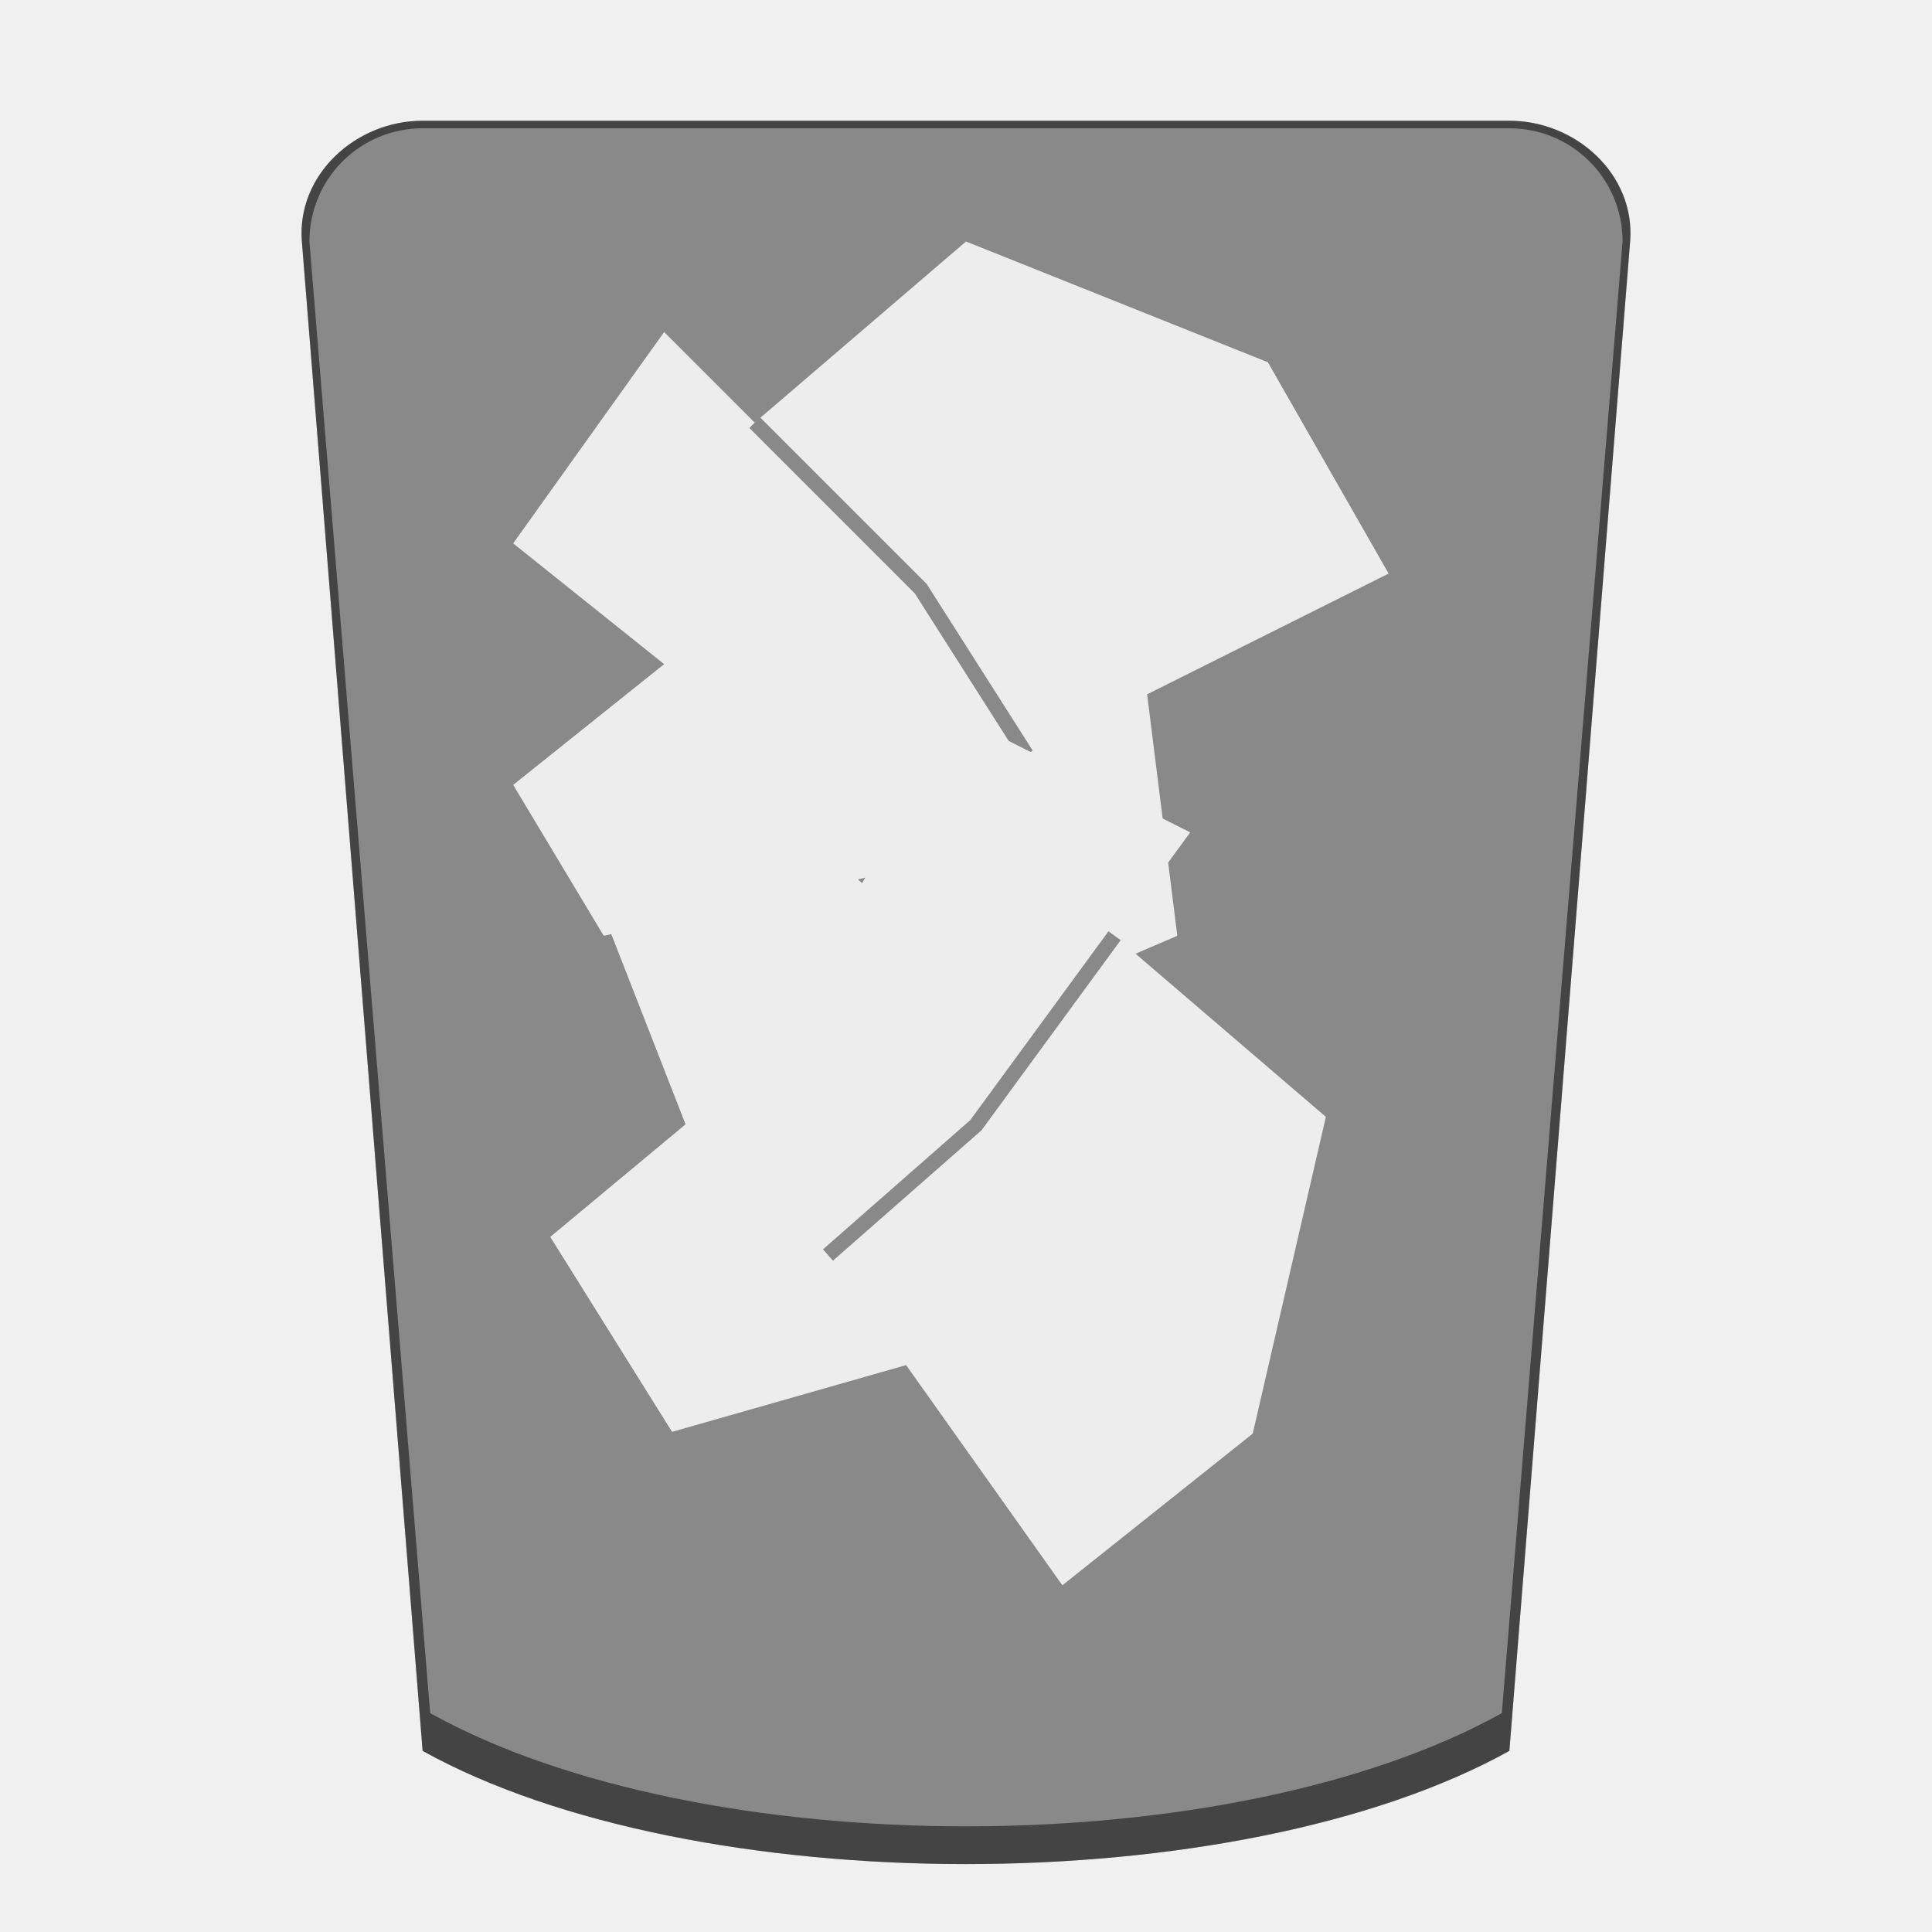
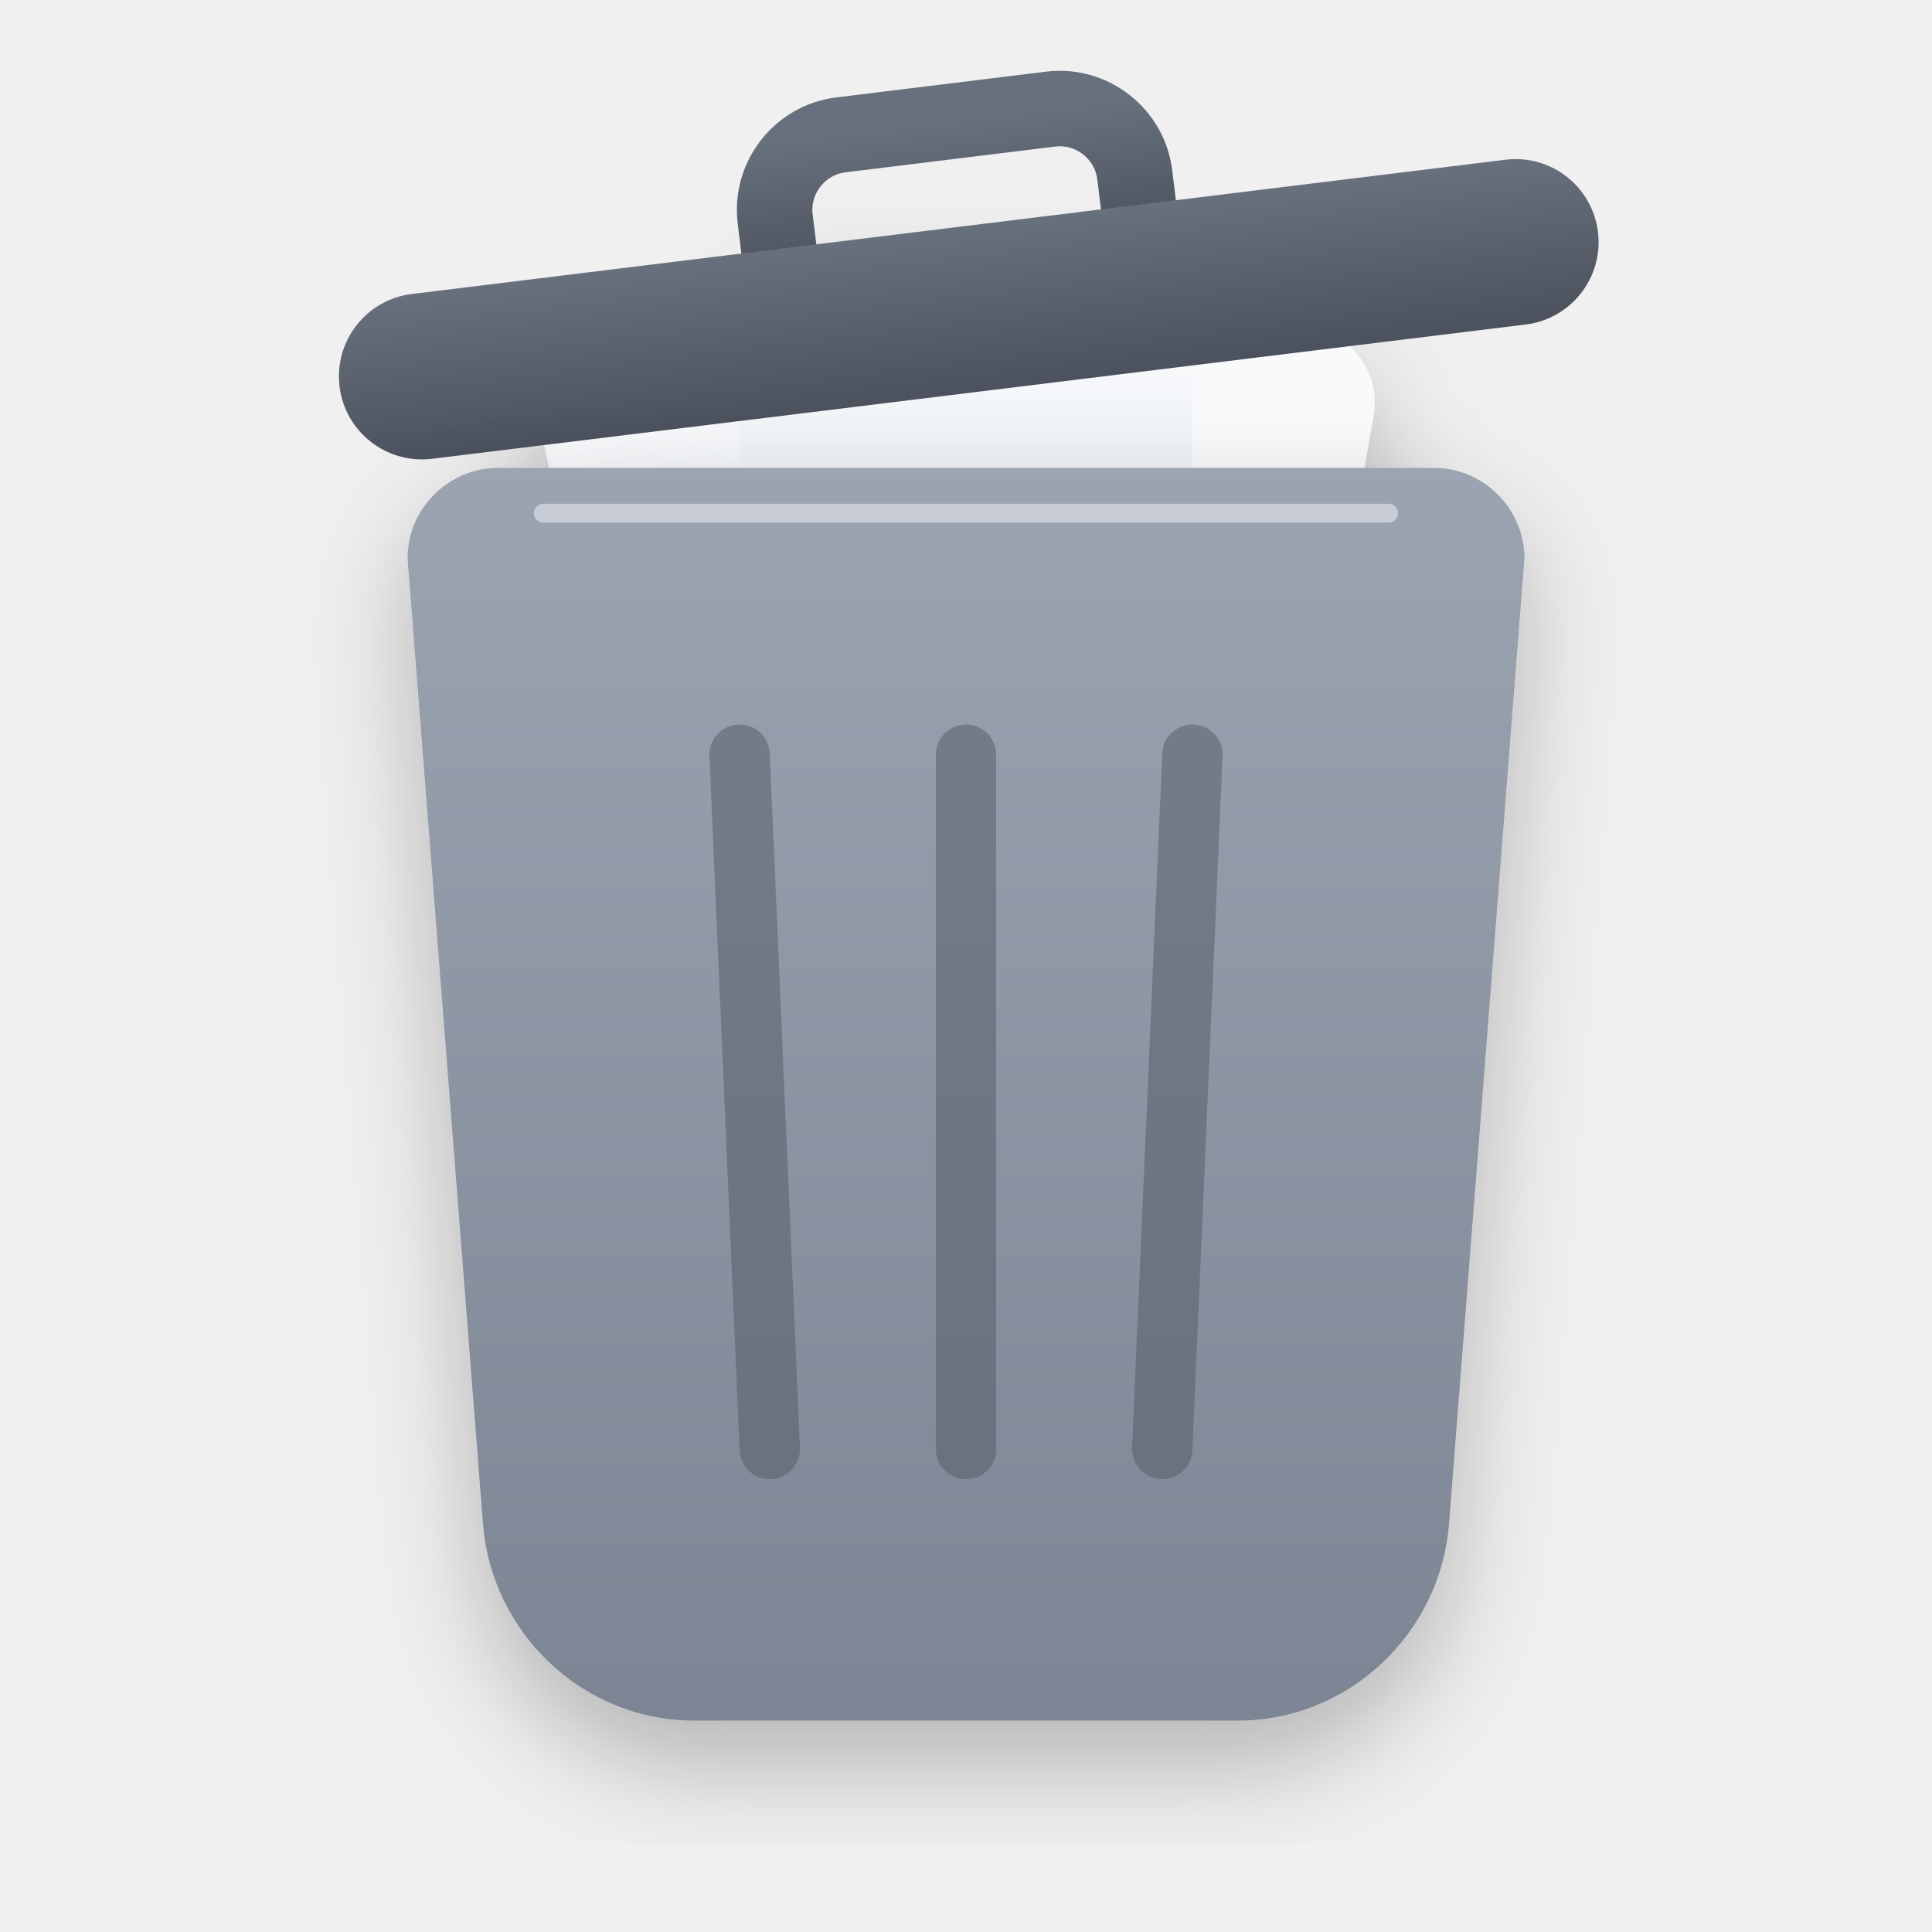
- <svg xmlns="http://www.w3.org/2000/svg" version="1.0" viewBox="0 0 256 256">
-   <path d="M56 16c-8.864 0-16.707 7.164-16 16l16 200c36 20 108 20 144 0l16-200c.707-8.836-7.136-16-16-16z" fill="#898989" />
-   <path d="M56 16c-8.864 0-16.707 7.164-16 16l16 200c36 20 108 20 144 0l16-200c.707-8.836-7.136-16-16-16zm0 1h144c8.31 0 15 6.69 15 15l-16 195c-36 20-106 20-142 0L41 32c0-8.31 6.69-15 15-15z" fill-opacity=".5" />
-   <g stroke-width=".5">
-     <path d="M88 88 68 72l20-28 12 12 28-24 40 16 16 28-32 16 4 32-28 12-12-20-36 8-12-20z" fill="#ededed" />
-     <path d="m100 56 22 22 14 22" fill="none" stroke="#898989" stroke-width="2" />
+ <svg xmlns="http://www.w3.org/2000/svg" viewBox="0 0 256 256" width="256" height="256">
+   <defs>
+     <linearGradient id="trash-lid" x1="0%" y1="0%" x2="0%" y2="100%">
+       <stop offset="0%" stop-color="#68707d" />
+       <stop offset="100%" stop-color="#4b525d" />
+     </linearGradient>
+     <linearGradient id="trash-body" x1="0%" y1="0%" x2="0%" y2="100%">
+       <stop offset="0%" stop-color="#9ca4b2" />
+       <stop offset="100%" stop-color="#7d8594" />
+     </linearGradient>
+     <linearGradient id="paper-sheet" x1="0%" y1="0%" x2="0%" y2="100%">
+       <stop offset="0%" stop-color="#ffffff" />
+       <stop offset="100%" stop-color="#e2e8f0" />
+     </linearGradient>
+     <filter id="shadow" x="-10%" y="-10%" width="120%" height="120%">
+       <feDropShadow dx="0" dy="6" stdDeviation="7" flood-opacity="0.25" />
+     </filter>
+   </defs>
+   <g filter="url(#shadow)">
+     <rect x="74" y="42" width="54" height="46" rx="10" transform="rotate(-12 101 65)" fill="url(#paper-sheet)" />
+     <rect x="124" y="40" width="56" height="48" rx="10" transform="rotate(10 152 64)" fill="#f8fafc" />
+     <rect x="98" y="34" width="60" height="50" rx="10" fill="url(#paper-sheet)" />
  </g>
-   <g stroke-width=".5">
-     <path d="m114.228 117.025 12.753-22.211 30.729 15.482-10.024 13.694 28 24-9.694 41.976-25.223 20.094-20.706-29.176-31.011 8.846-16.141-25.835 17.929-14.917-13.412-34.353 17.93-14.917z" fill="#ededed" />
-     <path d="m147.686 123.99-18.376 25.106-19.6 17.2" fill="none" stroke="#898989" stroke-width="2" />
+   <g transform="rotate(-7 128 38)">
+     <path d="M 104 34 V 26 C 104 20.5 108.5 16 114 16 H 142 C 147.5 16 152 20.5 152 26 V 34" fill="none" stroke="url(#trash-lid)" stroke-width="10" stroke-linecap="round" />
+     <rect x="44" y="30" width="168" height="22" rx="11" ry="11" fill="url(#trash-lid)" />
+   </g>
+   <path d="M 54 74 C 54 67.4 59.4 62 66 62 H 190 C 196.6 62 202 67.4 202 74 L 192 202 C 190.8 216.6 178.6 228 164 228 H 92 C 77.4 228 65.2 216.6 64 202 L 54 74 Z" fill="url(#trash-body)" filter="url(#shadow)" />
+   <path d="M 72 68 L 184 68" stroke="#ffffff" stroke-width="2.5" stroke-linecap="round" opacity="0.45" />
+   <g stroke="#4b525d" stroke-width="8" stroke-linecap="round" opacity="0.45">
+     <line x1="98" y1="100" x2="102" y2="192" />
+     <line x1="128" y1="100" x2="128" y2="192" />
+     <line x1="158" y1="100" x2="154" y2="192" />
  </g>
</svg>
